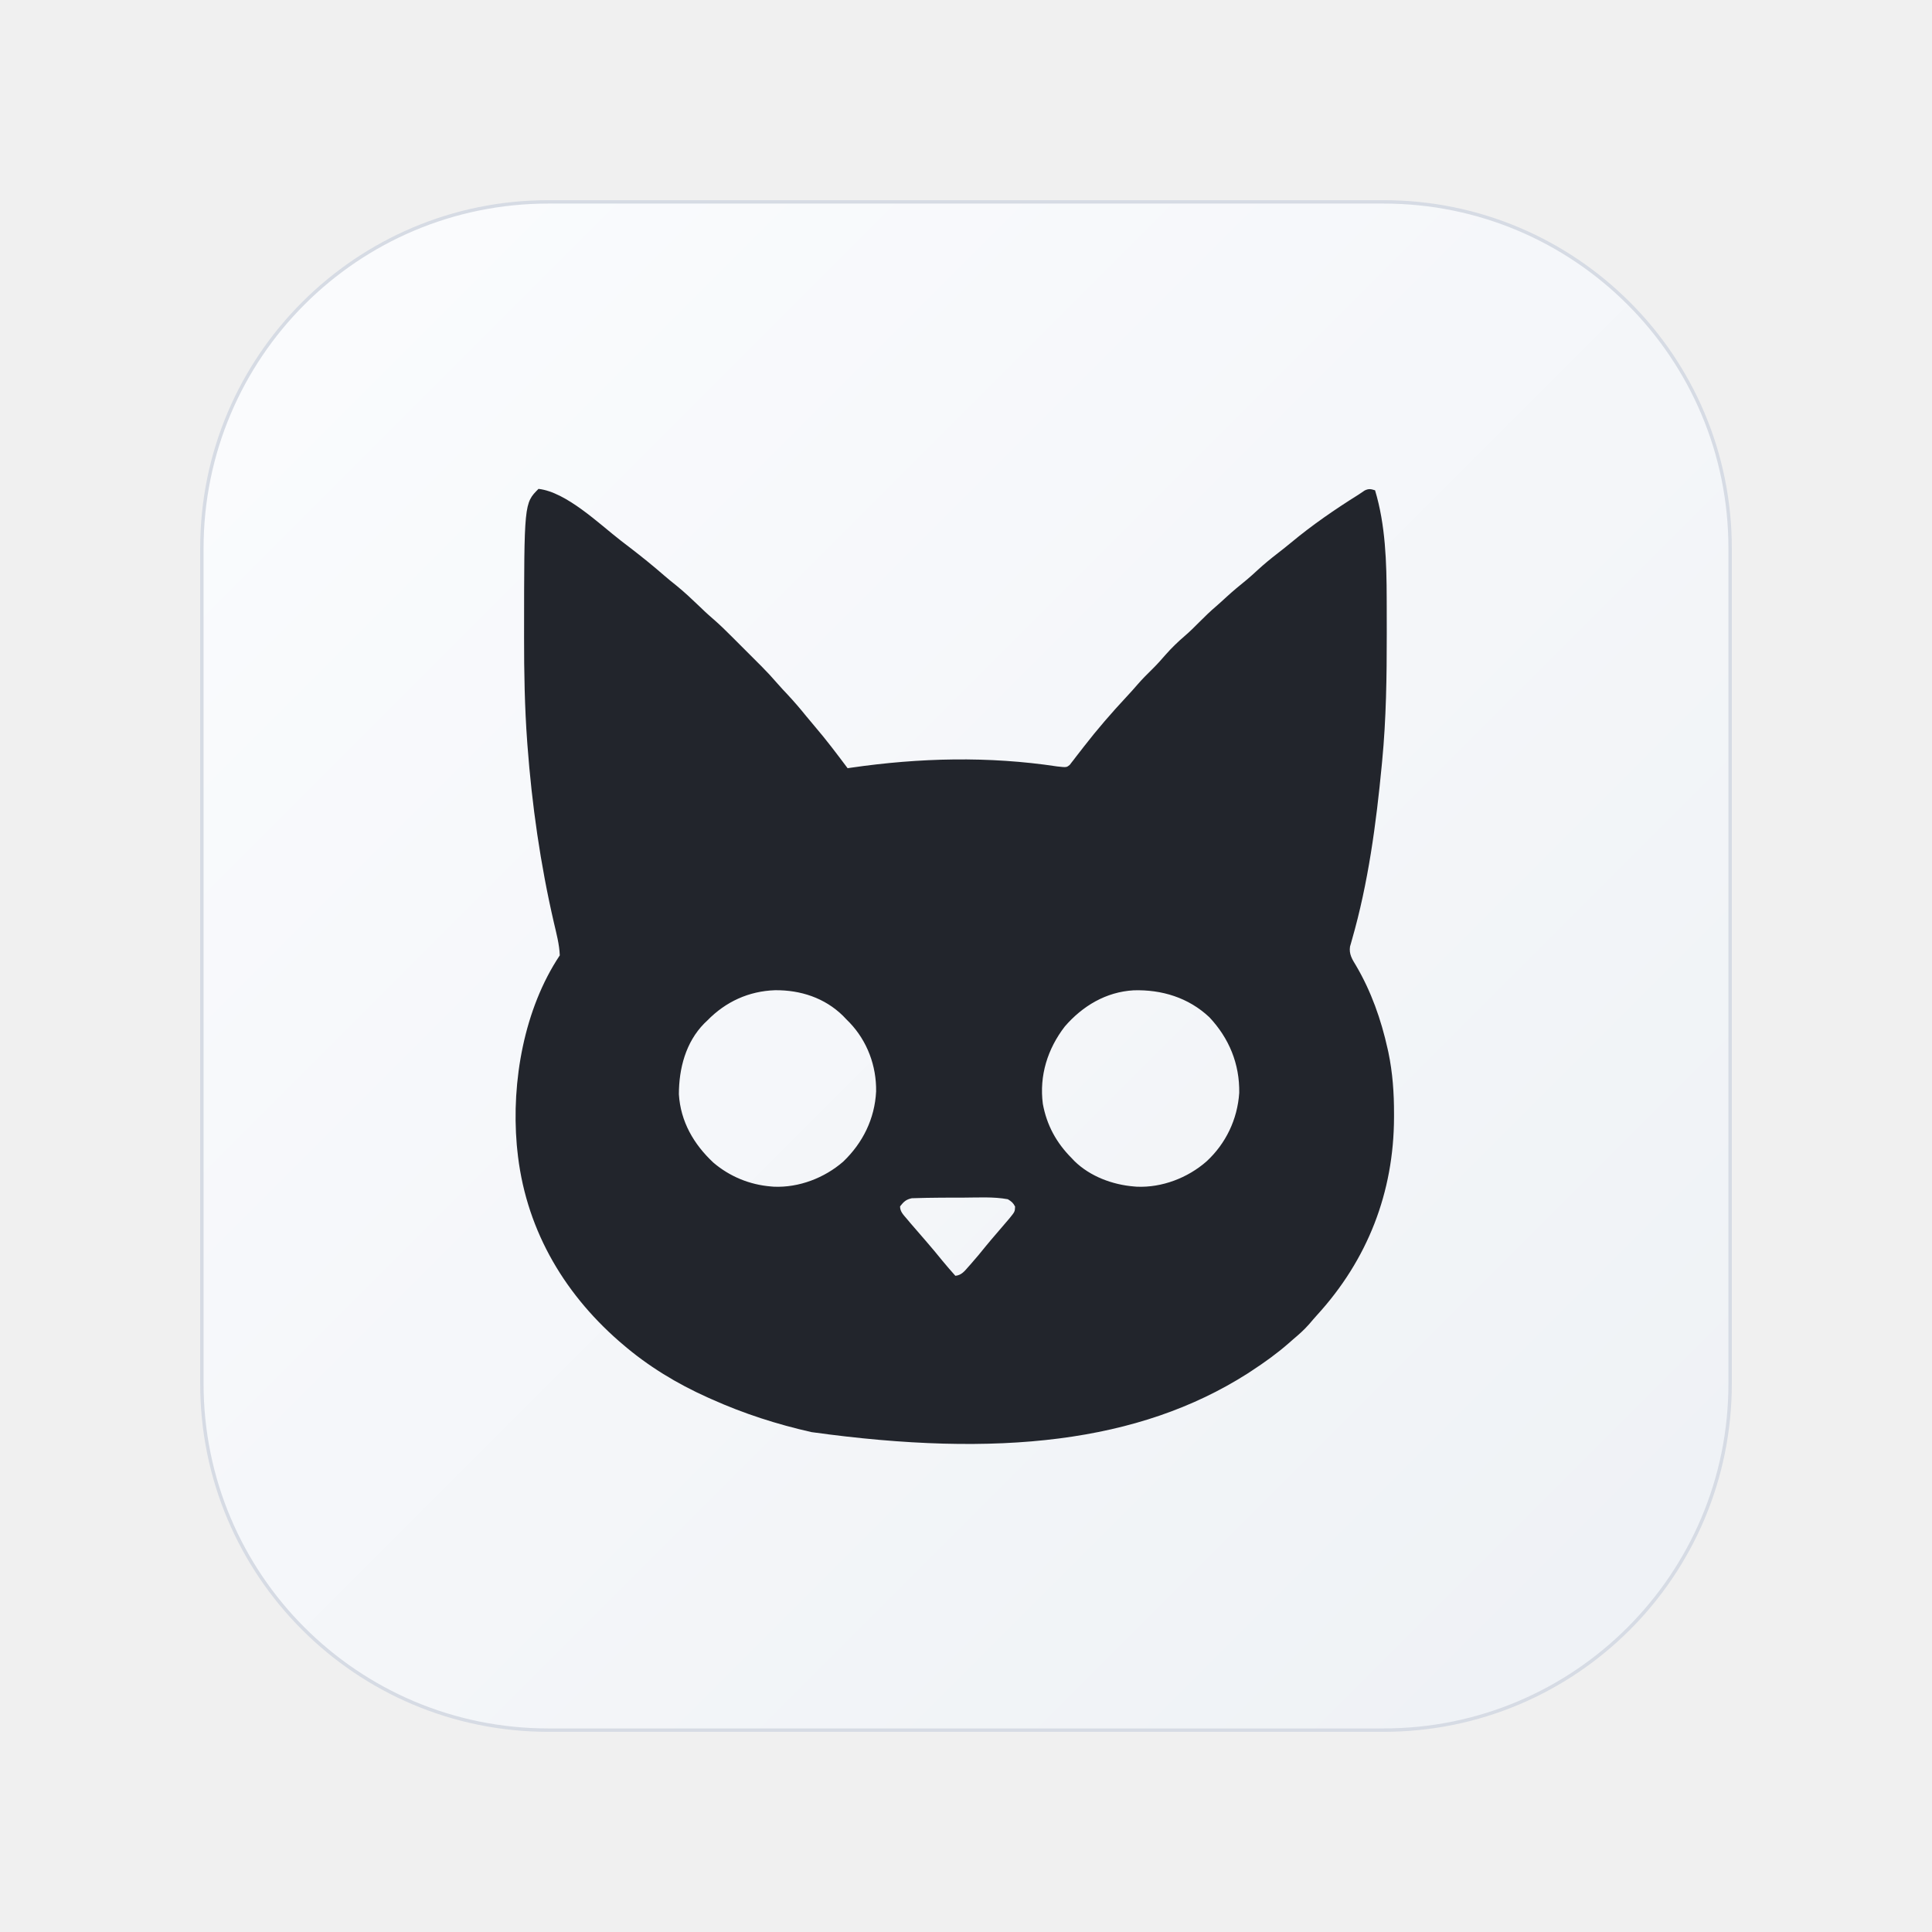
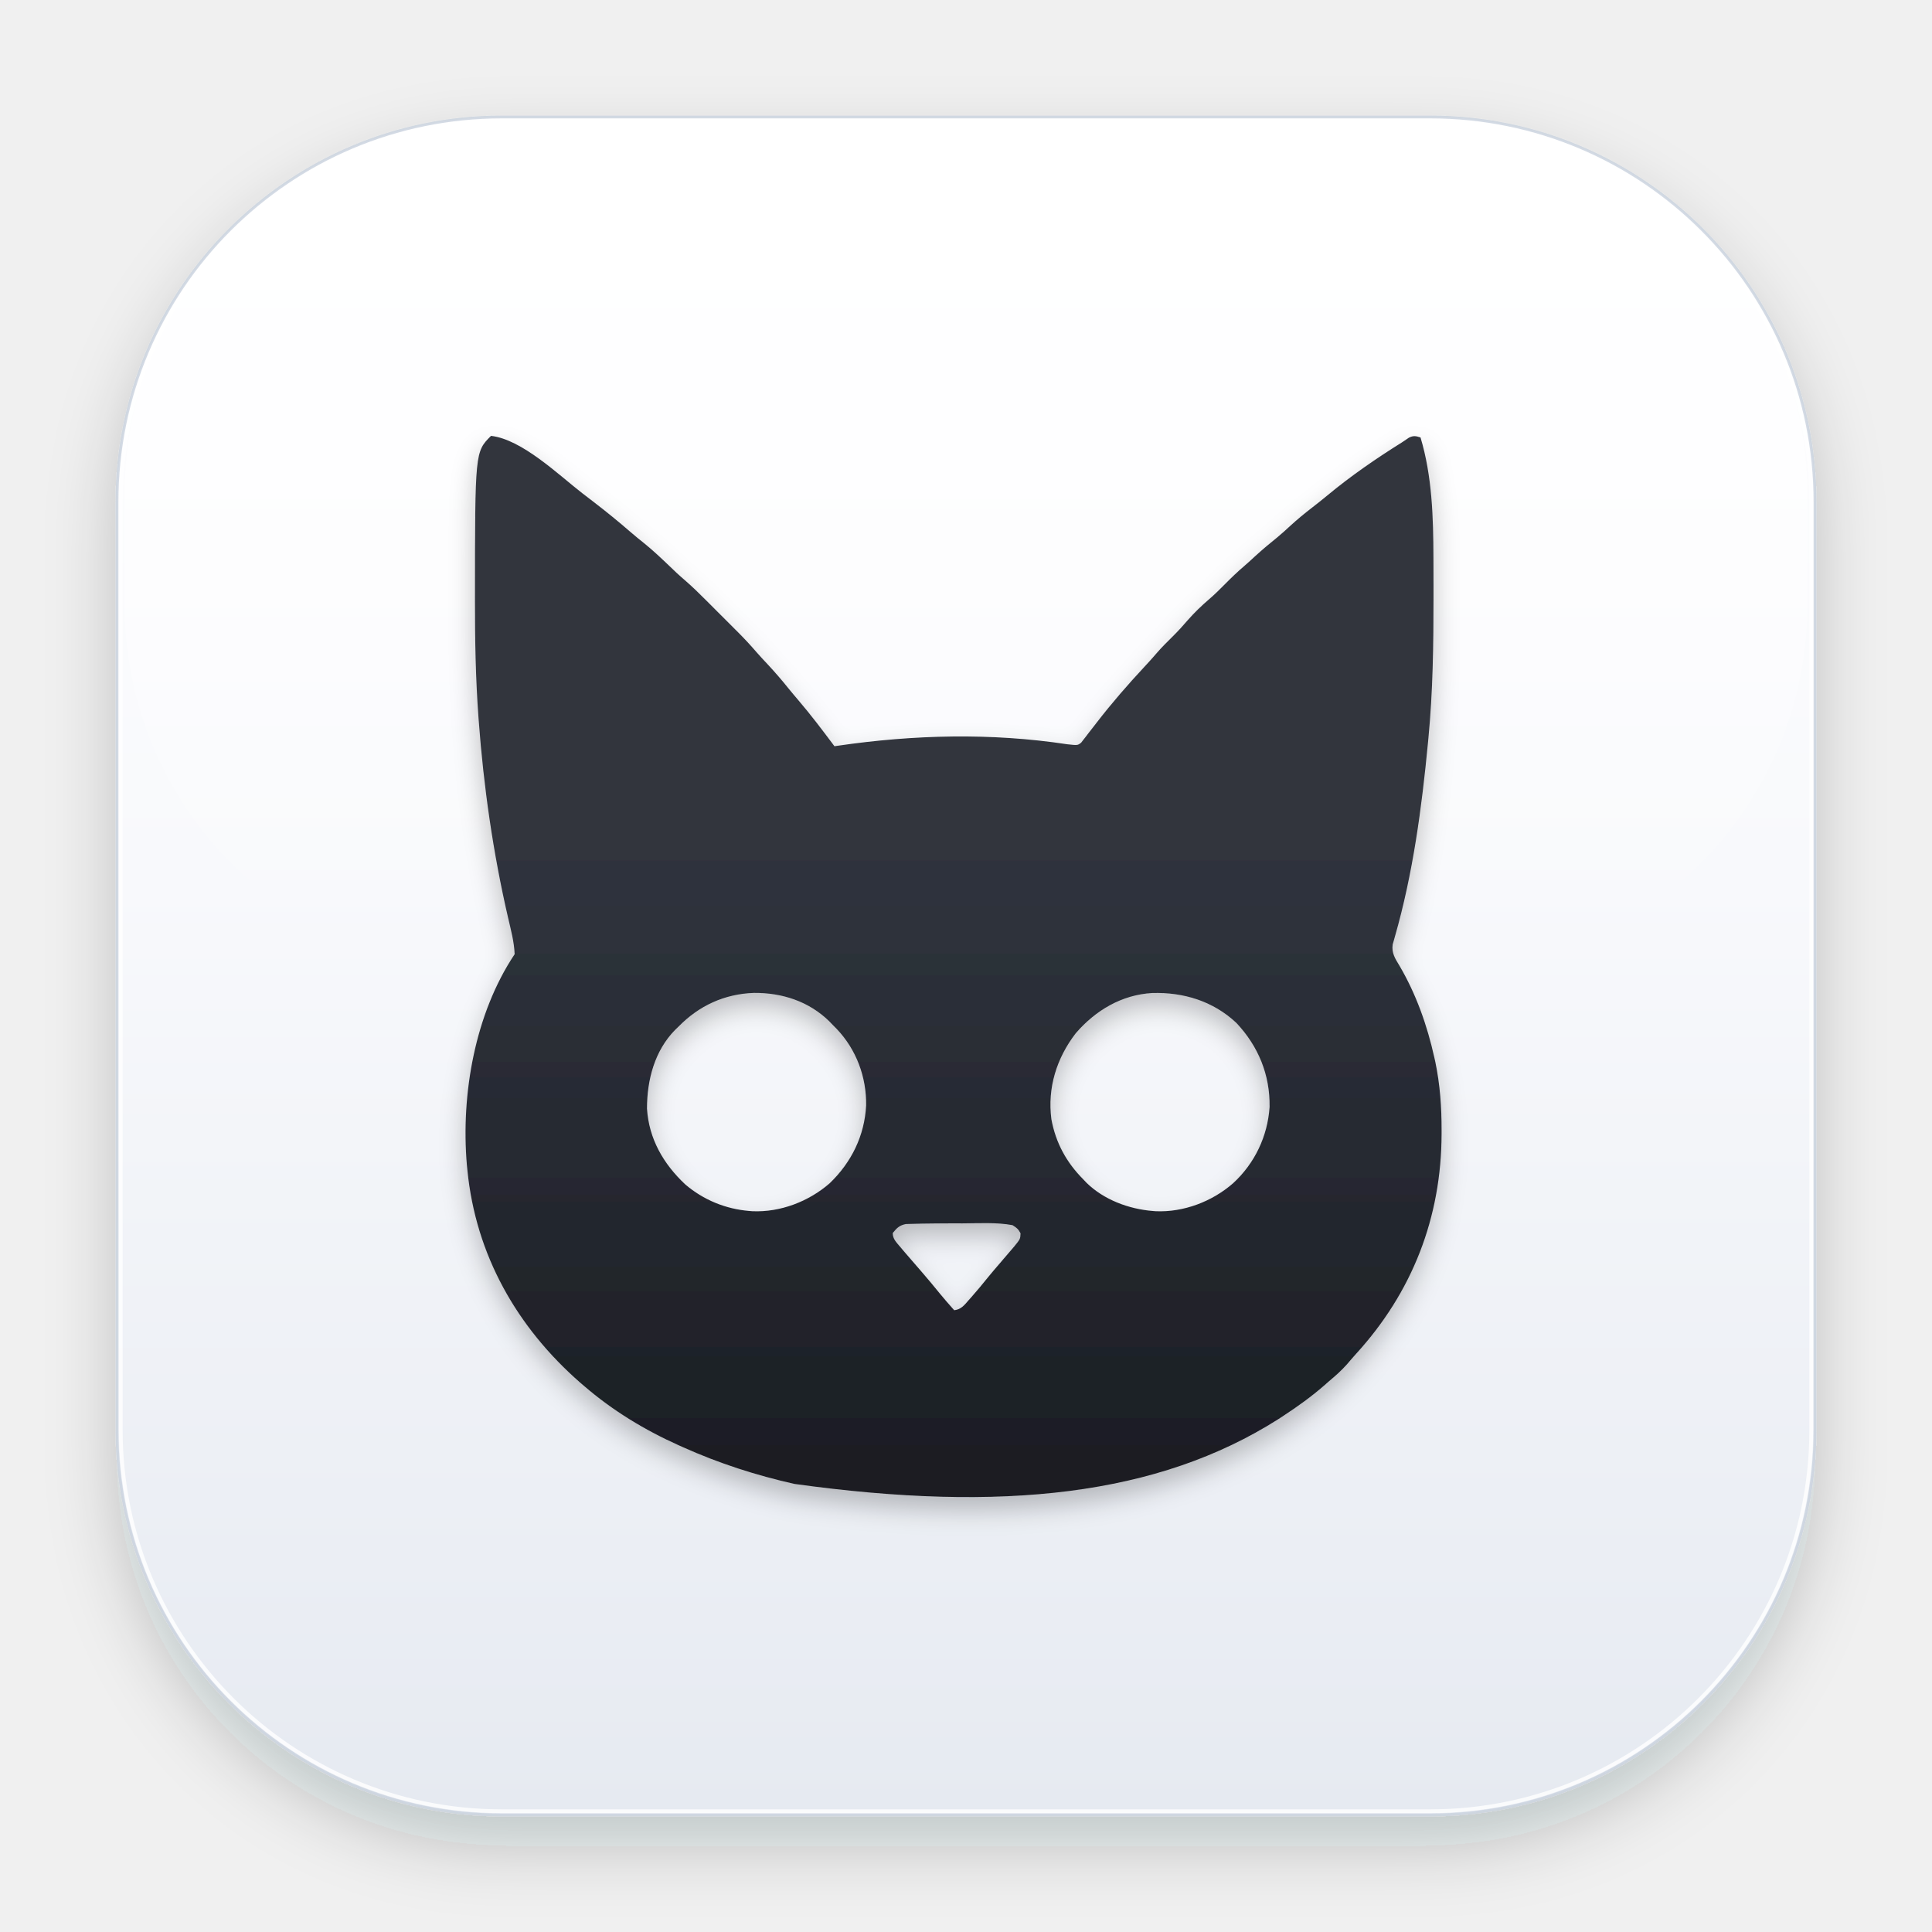
<svg xmlns="http://www.w3.org/2000/svg" width="1024" height="1024" viewBox="0 0 1024 1024">
  <defs>
-     <linearGradient id="brand" x1="62" y1="62" x2="962" y2="962" gradientUnits="userSpaceOnUse">
-       <stop offset="0" stop-color="#fbfcfe" />
-       <stop offset="1" stop-color="#eef1f5" />
+     <linearGradient id="tile" x1="512" y1="62" x2="512" y2="962" gradientUnits="userSpaceOnUse">
+       <stop offset="0" stop-color="#ffffff" />
+       <stop offset="0.45" stop-color="#f8f9fc" />
+       <stop offset="1" stop-color="#e6eaf1" />
    </linearGradient>
+     <linearGradient id="sheen" x1="512" y1="62" x2="512" y2="500" gradientUnits="userSpaceOnUse">
+       <stop offset="0" stop-color="#ffffff" stop-opacity="0.95" />
+       <stop offset="1" stop-color="#ffffff" stop-opacity="0" />
+     </linearGradient>
+     <linearGradient id="cat" x1="512" y1="260" x2="512" y2="760" gradientUnits="userSpaceOnUse">
+       <stop offset="0" stop-color="#30343e" />
+       <stop offset="0.55" stop-color="#22252c" />
+       <stop offset="1" stop-color="#15171c" />
+     </linearGradient>
+     <filter id="tileShadow" x="-20%" y="-20%" width="140%" height="150%">
+       <feDropShadow dx="0" dy="16" stdDeviation="18" flood-color="#17202e" flood-opacity="0.20" />
+     </filter>
+     <filter id="catShadow" x="-15%" y="-15%" width="130%" height="140%">
+       <feDropShadow dx="0" dy="8" stdDeviation="8" flood-color="#0c1017" flood-opacity="0.24" />
+     </filter>
  </defs>
-   <g transform="translate(512 512) scale(0.9) translate(-512 -512)">
-     <rect x="62" y="62" width="900" height="900" rx="204" fill="url(#brand)" />
-     <rect x="62" y="62" width="900" height="900" rx="204" fill="none" stroke="#d6dbe4" stroke-width="2" />
-     <g transform="translate(260.25 231.02) scale(0.835)">
-       <path d="M0 0 C19.691 2.234 42.771 24.676 58.042 36.486 C60.182 38.141 62.331 39.783 64.48 41.426 C72.811 47.821 80.933 54.387 88.852 61.285 C91.612 63.685 94.448 65.975 97.312 68.25 C103.085 72.926 108.441 78.025 113.812 83.153 C114.497 83.807 115.181 84.46 115.887 85.133 C116.487 85.709 117.087 86.286 117.706 86.879 C119.687 88.711 121.703 90.476 123.745 92.238 C128.07 96.009 132.141 99.997 136.191 104.059 C136.94 104.807 137.689 105.555 138.461 106.325 C140.033 107.896 141.603 109.469 143.173 111.042 C145.556 113.431 147.945 115.814 150.334 118.197 C151.87 119.734 153.406 121.271 154.941 122.809 C155.294 123.16 155.294 123.16 157.076 124.937 C161.028 128.907 164.809 132.973 168.46 137.222 C170.857 139.989 173.371 142.643 175.875 145.312 C180.354 150.128 184.608 155.065 188.727 160.195 C190.792 162.744 192.901 165.244 195.034 167.736 C203.113 177.173 210.554 187.058 218 197 C218.752 196.889 219.503 196.779 220.278 196.665 C268.622 189.641 317.389 188.431 365.797 195.756 C372.393 196.486 372.393 196.486 374.618 194.706 C375.079 194.106 375.54 193.505 376.016 192.887 C376.54 192.221 377.064 191.556 377.604 190.871 C378.147 190.15 378.69 189.43 379.25 188.688 C380.41 187.204 381.57 185.721 382.73 184.238 C383.292 183.509 383.853 182.781 384.431 182.03 C393.964 169.696 404.221 157.876 414.849 146.478 C417.479 143.656 420.058 140.808 422.562 137.875 C425.834 134.083 429.384 130.587 432.947 127.073 C436.241 123.807 439.312 120.418 442.328 116.898 C446.481 112.183 450.977 107.831 455.75 103.75 C459.345 100.664 462.673 97.368 466 94 C469.863 90.095 473.767 86.329 477.953 82.766 C480.457 80.606 482.88 78.365 485.312 76.125 C489.833 71.998 494.498 68.114 499.262 64.273 C502.032 61.973 504.673 59.575 507.312 57.125 C511.864 52.941 516.582 49.088 521.469 45.31 C524.602 42.888 527.701 40.439 530.746 37.906 C545.749 25.434 561.797 14.396 578.335 4.057 C579.804 3.125 581.235 2.135 582.66 1.137 C585.55 -0.267 586.988 0.053 590 1 C597.394 25.509 598.14 51.92 598.203 77.371 C598.21 79.125 598.217 80.878 598.224 82.632 C598.244 88.234 598.249 93.836 598.25 99.438 C598.25 100.392 598.251 101.346 598.251 102.329 C598.259 132.316 597.884 162.127 595 192 C594.956 192.459 594.956 192.459 594.736 194.782 C590.785 236.063 585.218 277.928 573.74 317.861 C573.497 318.732 573.254 319.603 573.004 320.5 C572.785 321.253 572.567 322.006 572.342 322.781 C571.522 328.1 573.862 331.765 576.562 336.188 C587.238 354.311 594.267 374.264 598.812 394.75 C599.007 395.623 599.202 396.496 599.403 397.395 C602.407 411.774 603.411 426.158 603.375 440.812 C603.375 441.607 603.375 442.402 603.374 443.221 C603.235 496.179 584.778 543.6 549.121 582.656 C547.182 584.799 545.307 586.983 543.438 589.188 C539.932 593.196 536.069 596.577 532 600 C531.064 600.824 530.128 601.647 529.164 602.496 C520.908 609.721 512.175 615.996 503 622 C501.955 622.687 500.909 623.374 499.832 624.082 C423.451 672.598 324.658 683.574 192.562 665.25 C168.212 659.762 144.793 652.238 122 642 C121.142 641.618 120.284 641.237 119.4 640.844 C97.592 631.082 77.104 618.652 59 603 C58.627 602.682 58.627 602.682 56.738 601.074 C16.344 565.755 -9.713 519.851 -15 466 C-15.055 465.446 -15.055 465.446 -15.336 462.641 C-19.141 418.004 -10.251 366.876 15 329 C14.691 321.155 12.623 313.562 10.849 305.943 C1.328 264.796 -4.68 222.798 -7.812 180.688 C-7.87 179.922 -7.927 179.156 -7.986 178.368 C-9.778 153.897 -10.209 129.404 -10.188 104.875 C-10.187 104.186 -10.187 103.497 -10.187 102.787 C-10.142 10.142 -10.142 10.142 0 0 Z M119 375 C118.305 375.663 117.61 376.325 116.895 377.008 C103.803 390.327 99.018 408.821 99 427 C100.196 446.249 109.46 462.202 123.309 475.16 C134.838 484.986 148.925 490.784 164 492 C164.637 492.053 165.274 492.106 165.93 492.16 C183.645 492.929 201.629 486.01 214.887 474.492 C228.752 461.213 237.122 444.266 238.103 424.982 C238.376 406.946 231.852 389.463 219.395 376.406 C218.604 375.612 217.814 374.818 217 374 C216.261 373.227 215.523 372.453 214.762 371.656 C201.807 358.941 184.78 353.431 166.87 353.582 C148.255 354.21 131.979 361.675 119 375 Z M371.164 379.188 C359.019 394.972 353.098 413.813 355.688 433.75 C358.47 448.822 365.233 461.179 376 472 C376.665 472.7 377.33 473.4 378.016 474.121 C389.019 484.893 404.835 490.777 420 492 C420.637 492.053 421.274 492.106 421.93 492.16 C439.682 492.931 457.822 485.977 471.074 474.375 C484.784 461.753 492.954 444.622 494.203 425.965 C494.52 405.522 487.064 387.452 473.125 372.625 C458.423 358.797 439.547 353.052 419.723 353.652 C400.304 354.75 383.674 364.688 371.164 379.188 Z M273.623 500.024 C271.421 500.054 269.224 500.119 267.023 500.195 C265.783 500.229 264.542 500.263 263.263 500.297 C259.156 501.182 257.595 502.762 255 506 C254.914 509.706 257.453 512.084 259.75 514.812 C260.56 515.778 261.369 516.744 262.203 517.738 C265.838 521.993 269.51 526.217 273.187 530.435 C277.217 535.066 281.125 539.776 284.988 544.547 C287.907 548.106 290.938 551.563 294 555 C298.352 554.574 300.472 551.728 303.188 548.625 C303.43 548.355 303.43 548.355 304.655 546.986 C308.431 542.734 312.044 538.356 315.609 533.926 C317.896 531.127 320.235 528.383 322.599 525.65 C325.081 522.779 327.542 519.891 330 517 C330.352 516.589 330.352 516.589 332.133 514.508 C335.965 509.784 335.965 509.784 336.125 506.188 C334.747 503.508 333.57 502.569 331 501 C320.779 499.105 309.676 499.845 299.306 499.87 C296.636 499.875 293.967 499.87 291.297 499.863 C285.404 499.859 279.515 499.964 273.623 500.024 Z " fill="#22252c" fill-rule="evenodd" />
-     </g>
+   <g filter="url(#tileShadow)">
+     <rect x="62" y="62" width="900" height="900" rx="204" fill="url(#tile)" />
+     <rect x="64" y="64" width="896" height="896" rx="202" fill="none" stroke="#ffffff" stroke-opacity="0.82" stroke-width="2" />
+     <rect x="66" y="66" width="892" height="450" rx="196" fill="url(#sheen)" />
+     <rect x="62" y="62" width="900" height="900" rx="204" fill="none" stroke="#cbd3df" stroke-opacity="0.85" stroke-width="1.5" />
+   </g>
+   <g transform="translate(260.25 231.02) scale(0.835)" filter="url(#catShadow)">
+     <path d="M0 0 C19.691 2.234 42.771 24.676 58.042 36.486 C60.182 38.141 62.331 39.783 64.48 41.426 C72.811 47.821 80.933 54.387 88.852 61.285 C91.612 63.685 94.448 65.975 97.312 68.25 C103.085 72.926 108.441 78.025 113.812 83.153 C114.497 83.807 115.181 84.46 115.887 85.133 C116.487 85.709 117.087 86.286 117.706 86.879 C119.687 88.711 121.703 90.476 123.745 92.238 C128.07 96.009 132.141 99.997 136.191 104.059 C136.94 104.807 137.689 105.555 138.461 106.325 C140.033 107.896 141.603 109.469 143.173 111.042 C145.556 113.431 147.945 115.814 150.334 118.197 C151.87 119.734 153.406 121.271 154.941 122.809 C155.294 123.16 155.294 123.16 157.076 124.937 C161.028 128.907 164.809 132.973 168.46 137.222 C170.857 139.989 173.371 142.643 175.875 145.312 C180.354 150.128 184.608 155.065 188.727 160.195 C190.792 162.744 192.901 165.244 195.034 167.736 C203.113 177.173 210.554 187.058 218 197 C218.752 196.889 219.503 196.779 220.278 196.665 C268.622 189.641 317.389 188.431 365.797 195.756 C372.393 196.486 372.393 196.486 374.618 194.706 C375.079 194.106 375.54 193.505 376.016 192.887 C376.54 192.221 377.064 191.556 377.604 190.871 C378.147 190.15 378.69 189.43 379.25 188.688 C380.41 187.204 381.57 185.721 382.73 184.238 C383.292 183.509 383.853 182.781 384.431 182.03 C393.964 169.696 404.221 157.876 414.849 146.478 C417.479 143.656 420.058 140.808 422.562 137.875 C425.834 134.083 429.384 130.587 432.947 127.073 C436.241 123.807 439.312 120.418 442.328 116.898 C446.481 112.183 450.977 107.831 455.75 103.75 C459.345 100.664 462.673 97.368 466 94 C469.863 90.095 473.767 86.329 477.953 82.766 C480.457 80.606 482.88 78.365 485.312 76.125 C489.833 71.998 494.498 68.114 499.262 64.273 C502.032 61.973 504.673 59.575 507.312 57.125 C511.864 52.941 516.582 49.088 521.469 45.31 C524.602 42.888 527.701 40.439 530.746 37.906 C545.749 25.434 561.797 14.396 578.335 4.057 C579.804 3.125 581.235 2.135 582.66 1.137 C585.55 -0.267 586.988 0.053 590 1 C597.394 25.509 598.14 51.92 598.203 77.371 C598.21 79.125 598.217 80.878 598.224 82.632 C598.244 88.234 598.249 93.836 598.25 99.438 C598.25 100.392 598.251 101.346 598.251 102.329 C598.259 132.316 597.884 162.127 595 192 C594.956 192.459 594.956 192.459 594.736 194.782 C590.785 236.063 585.218 277.928 573.74 317.861 C573.497 318.732 573.254 319.603 573.004 320.5 C572.785 321.253 572.567 322.006 572.342 322.781 C571.522 328.1 573.862 331.765 576.562 336.188 C587.238 354.311 594.267 374.264 598.812 394.75 C599.007 395.623 599.202 396.496 599.403 397.395 C602.407 411.774 603.411 426.158 603.375 440.812 C603.375 441.607 603.375 442.402 603.374 443.221 C603.235 496.179 584.778 543.6 549.121 582.656 C547.182 584.799 545.307 586.983 543.438 589.188 C539.932 593.196 536.069 596.577 532 600 C531.064 600.824 530.128 601.647 529.164 602.496 C520.908 609.721 512.175 615.996 503 622 C501.955 622.687 500.909 623.374 499.832 624.082 C423.451 672.598 324.658 683.574 192.562 665.25 C168.212 659.762 144.793 652.238 122 642 C121.142 641.618 120.284 641.237 119.4 640.844 C97.592 631.082 77.104 618.652 59 603 C58.627 602.682 58.627 602.682 56.738 601.074 C16.344 565.755 -9.713 519.851 -15 466 C-15.055 465.446 -15.055 465.446 -15.336 462.641 C-19.141 418.004 -10.251 366.876 15 329 C14.691 321.155 12.623 313.562 10.849 305.943 C1.328 264.796 -4.68 222.798 -7.812 180.688 C-7.87 179.922 -7.927 179.156 -7.986 178.368 C-9.778 153.897 -10.209 129.404 -10.188 104.875 C-10.187 104.186 -10.187 103.497 -10.187 102.787 C-10.142 10.142 -10.142 10.142 0 0 Z M119 375 C118.305 375.663 117.61 376.325 116.895 377.008 C103.803 390.327 99.018 408.821 99 427 C100.196 446.249 109.46 462.202 123.309 475.16 C134.838 484.986 148.925 490.784 164 492 C164.637 492.053 165.274 492.106 165.93 492.16 C183.645 492.929 201.629 486.01 214.887 474.492 C228.752 461.213 237.122 444.266 238.103 424.982 C238.376 406.946 231.852 389.463 219.395 376.406 C218.604 375.612 217.814 374.818 217 374 C216.261 373.227 215.523 372.453 214.762 371.656 C201.807 358.941 184.78 353.431 166.87 353.582 C148.255 354.21 131.979 361.675 119 375 Z M371.164 379.188 C359.019 394.972 353.098 413.813 355.688 433.75 C358.47 448.822 365.233 461.179 376 472 C376.665 472.7 377.33 473.4 378.016 474.121 C389.019 484.893 404.835 490.777 420 492 C420.637 492.053 421.274 492.106 421.93 492.16 C439.682 492.931 457.822 485.977 471.074 474.375 C484.784 461.753 492.954 444.622 494.203 425.965 C494.52 405.522 487.064 387.452 473.125 372.625 C458.423 358.797 439.547 353.052 419.723 353.652 C400.304 354.75 383.674 364.688 371.164 379.188 Z M273.623 500.024 C271.421 500.054 269.224 500.119 267.023 500.195 C265.783 500.229 264.542 500.263 263.263 500.297 C259.156 501.182 257.595 502.762 255 506 C254.914 509.706 257.453 512.084 259.75 514.812 C260.56 515.778 261.369 516.744 262.203 517.738 C265.838 521.993 269.51 526.217 273.187 530.435 C277.217 535.066 281.125 539.776 284.988 544.547 C287.907 548.106 290.938 551.563 294 555 C298.352 554.574 300.472 551.728 303.188 548.625 C303.43 548.355 303.43 548.355 304.655 546.986 C308.431 542.734 312.044 538.356 315.609 533.926 C317.896 531.127 320.235 528.383 322.599 525.65 C325.081 522.779 327.542 519.891 330 517 C330.352 516.589 330.352 516.589 332.133 514.508 C335.965 509.784 335.965 509.784 336.125 506.188 C334.747 503.508 333.57 502.569 331 501 C320.779 499.105 309.676 499.845 299.306 499.87 C296.636 499.875 293.967 499.87 291.297 499.863 C285.404 499.859 279.515 499.964 273.623 500.024 Z " fill="url(#cat)" fill-rule="evenodd" />
  </g>
</svg>
